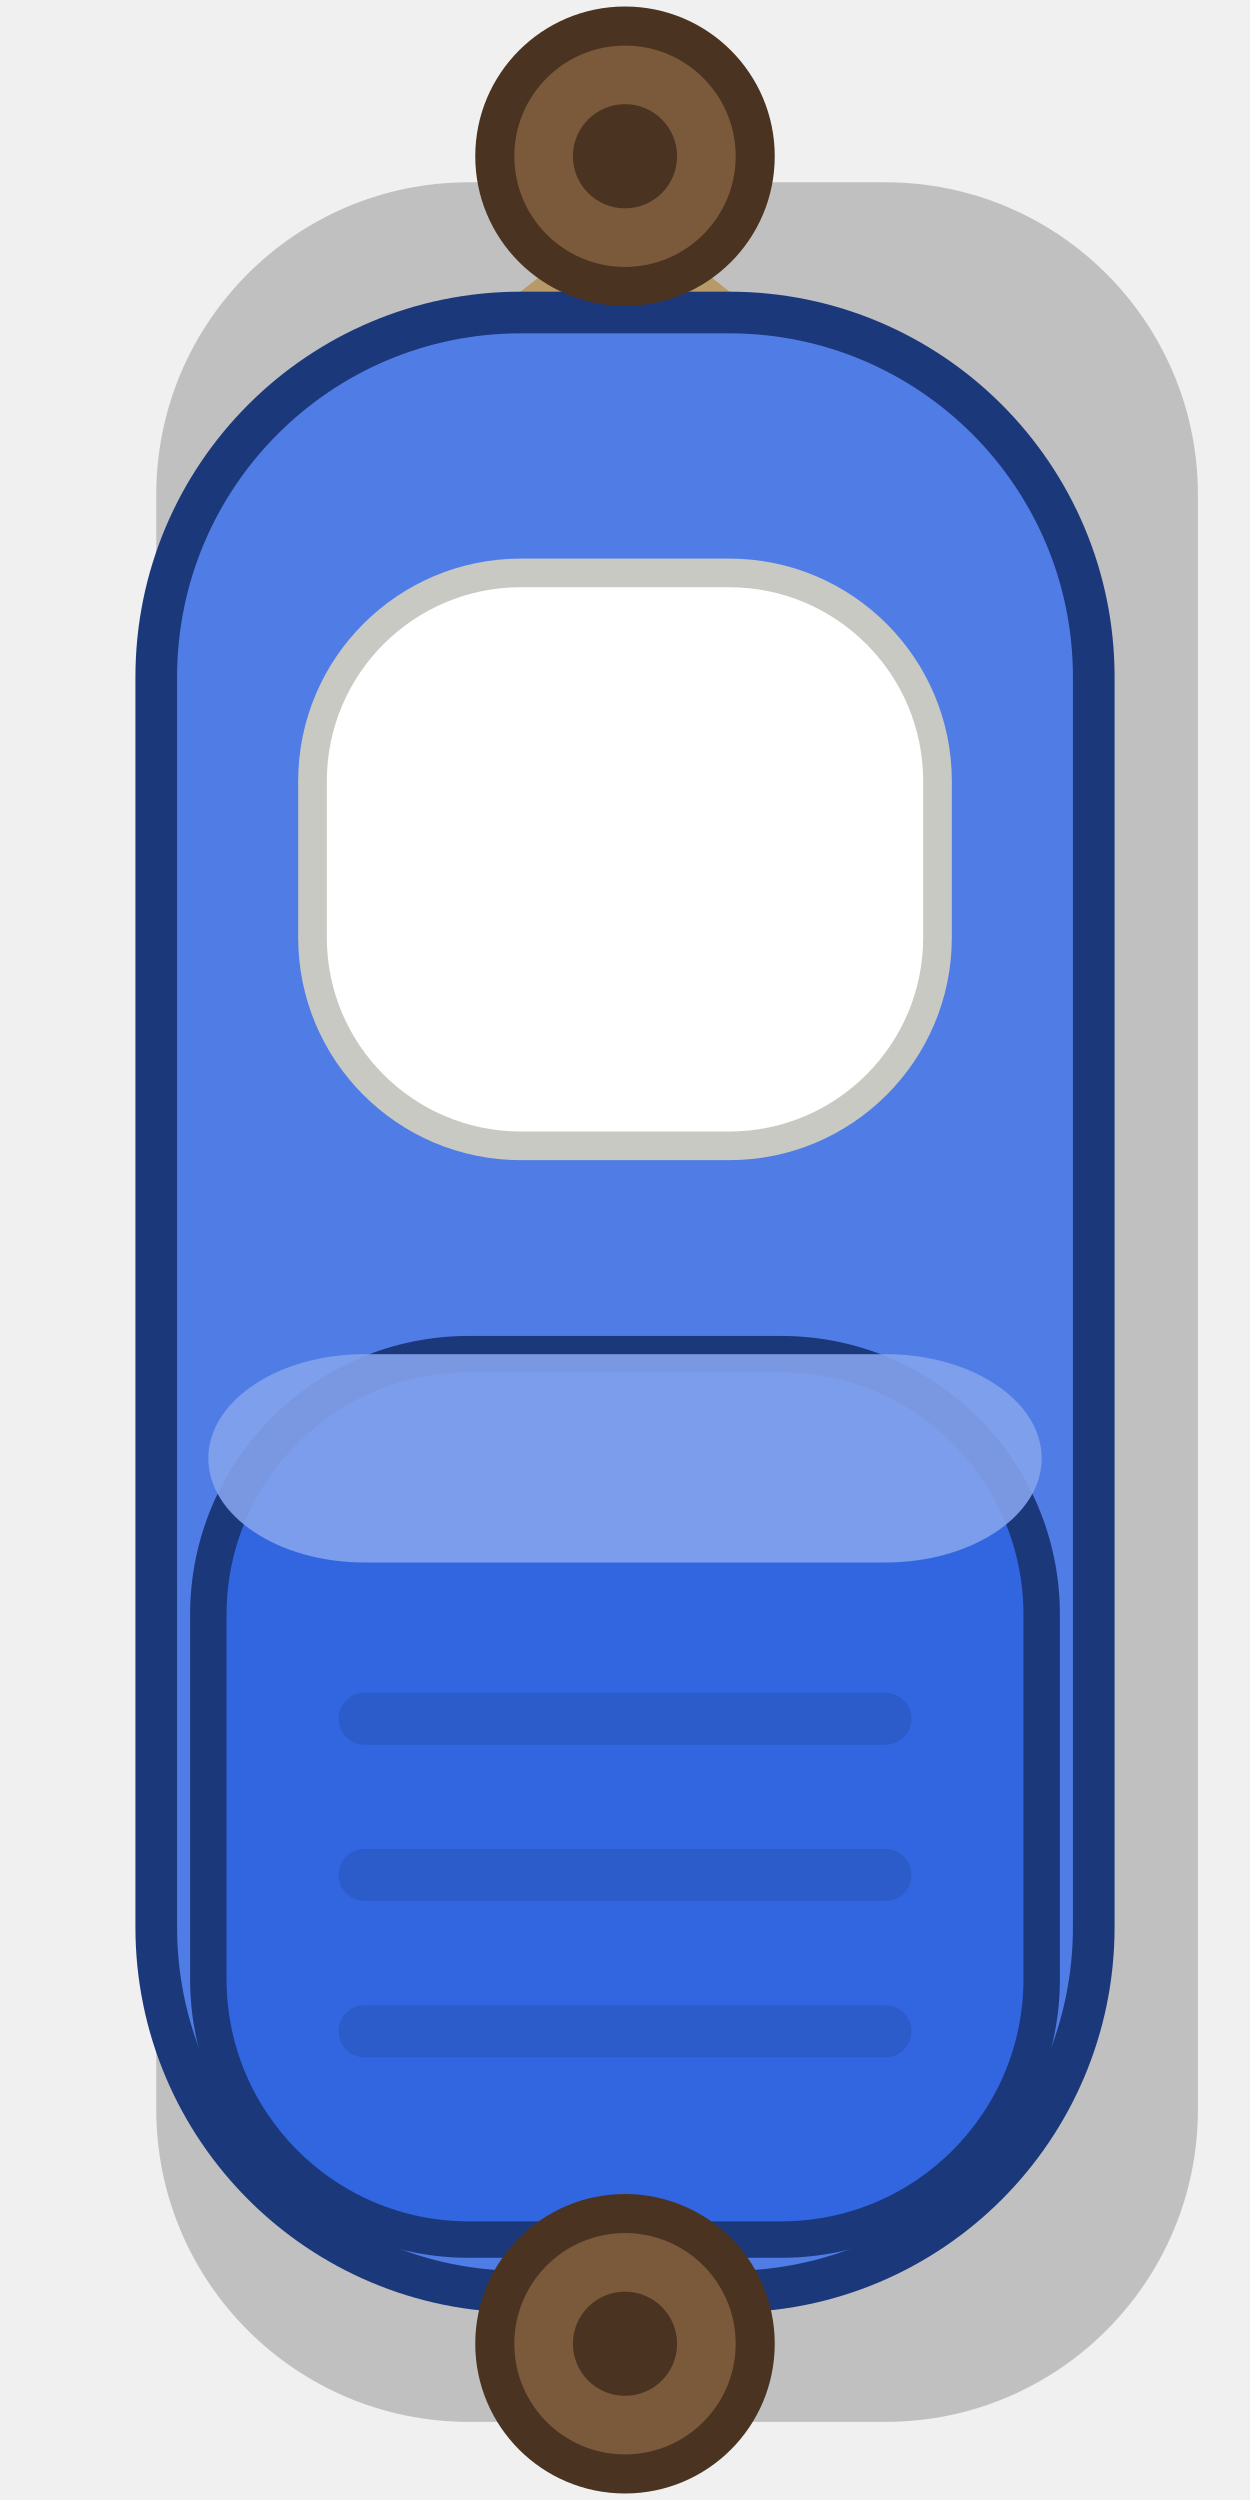
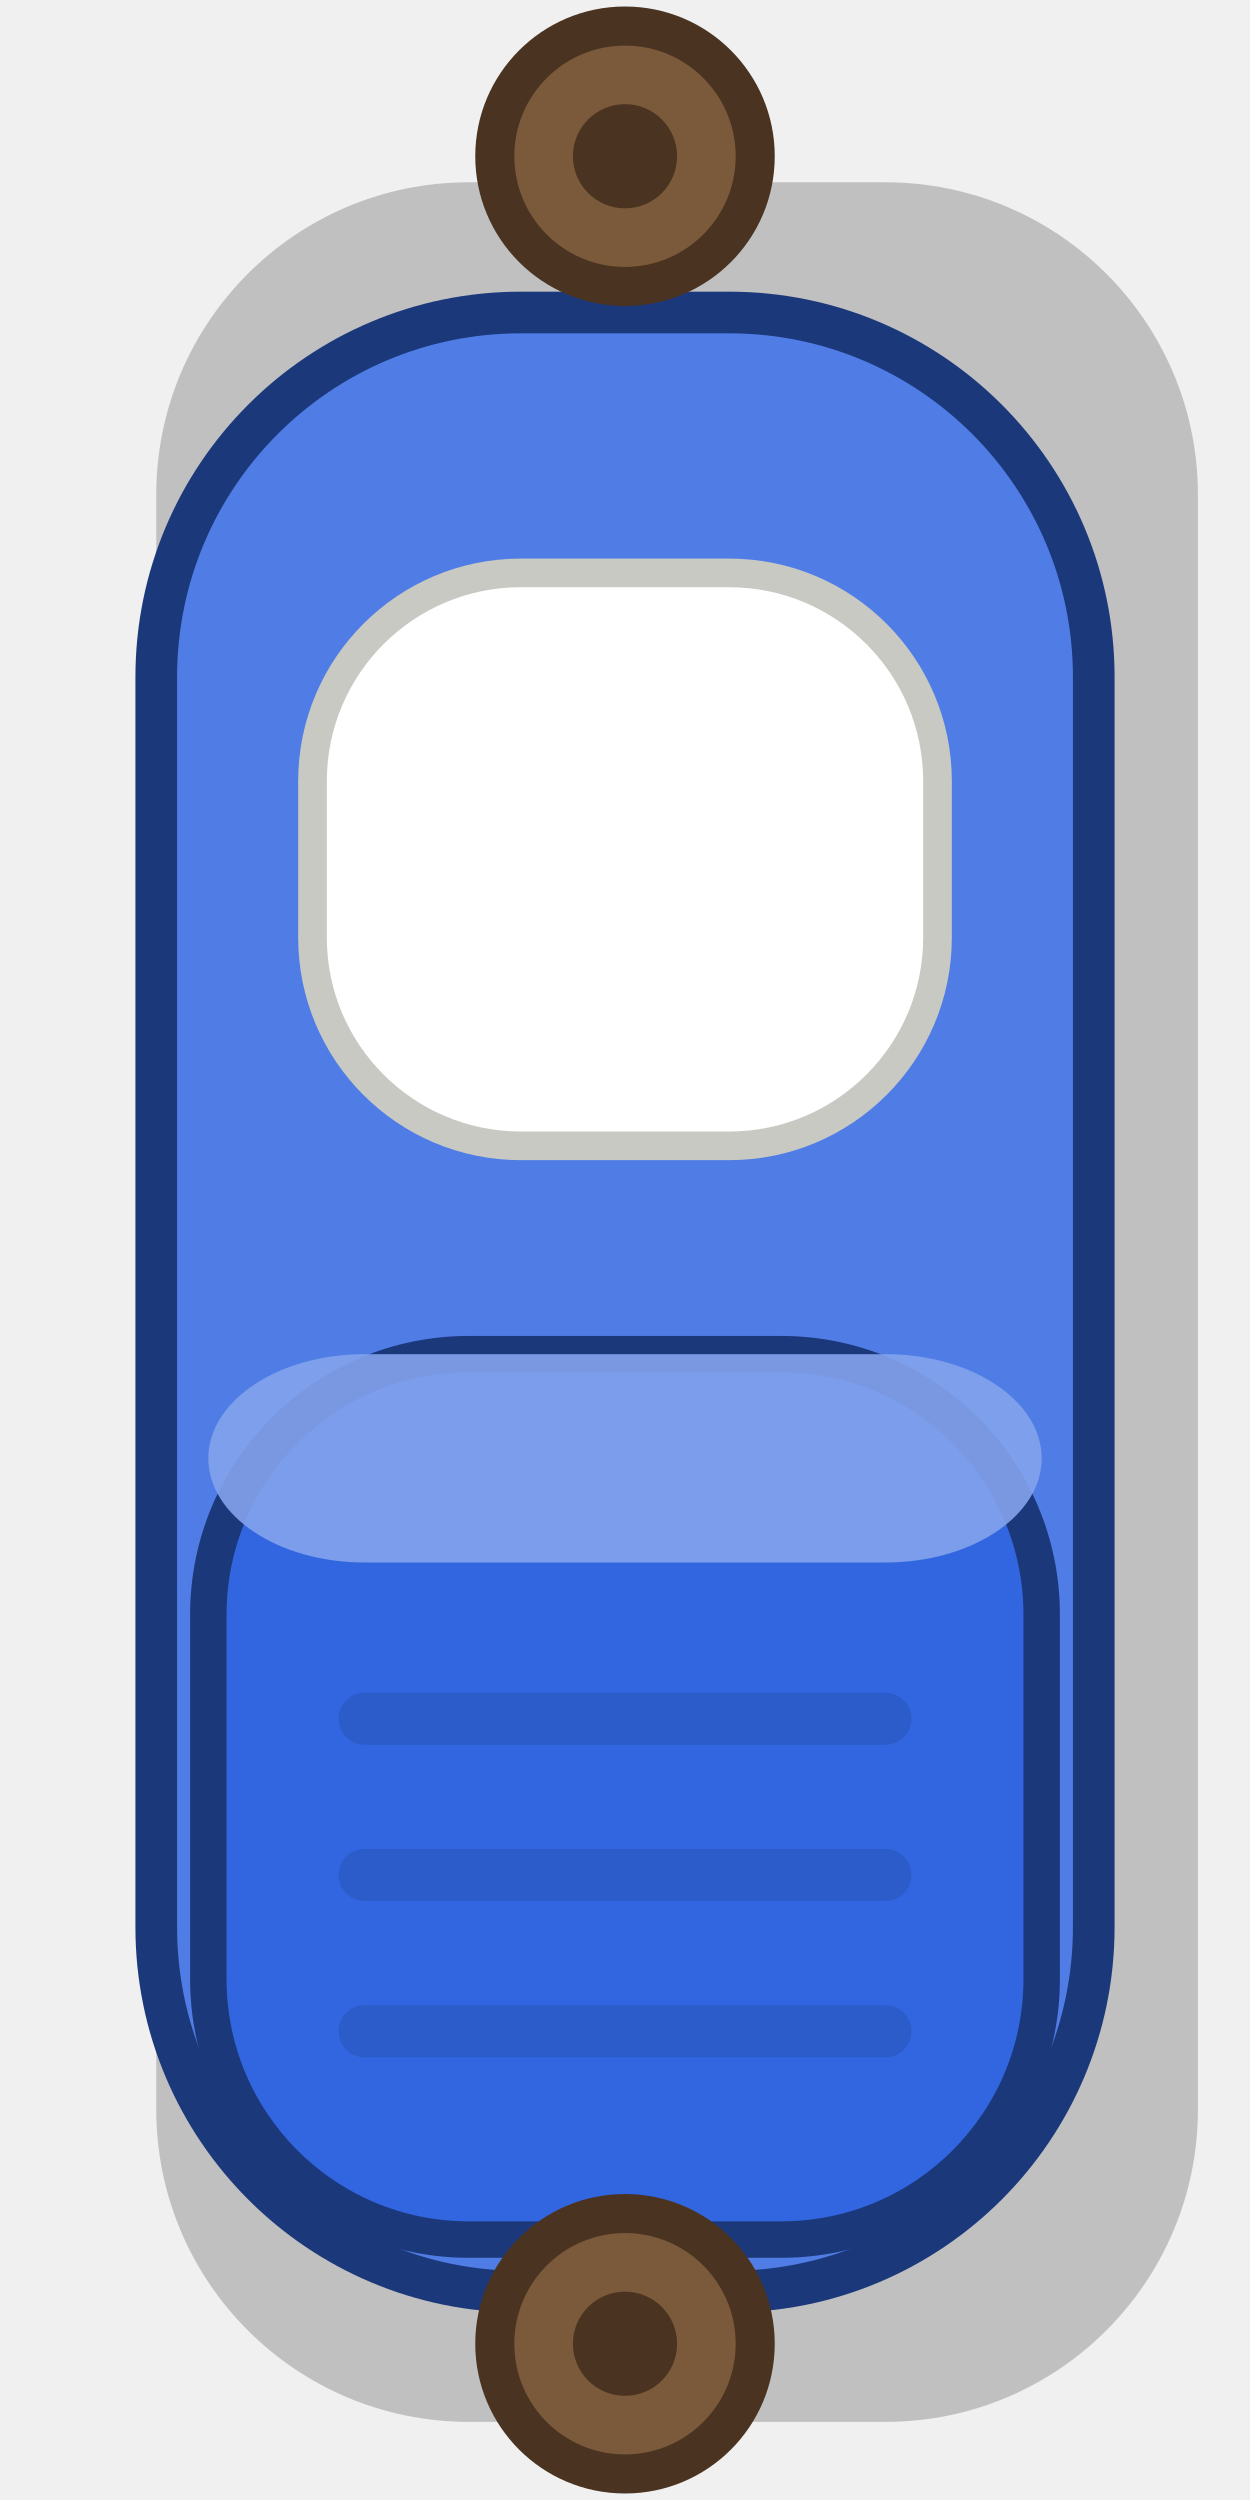
<svg xmlns="http://www.w3.org/2000/svg" width="96" height="192" viewBox="0 0 48 96">
  <rect x="6" y="7" width="40" height="86" rx="12" fill="#000" opacity=".2" />
-   <path d="M24 9 L10 20 M24 9 L38 20 M24 91 L10 80 M24 91 L38 80" stroke="#b89968" stroke-width="1.5" stroke-linecap="round" />
  <rect x="6" y="12" width="36" height="76" rx="14" fill="#507de5" stroke="#1b387b" stroke-width="1.6" />
  <rect x="12" y="22" width="24" height="22" rx="8" fill="#ffffff" stroke="#c9c9c4" stroke-width="1.1" />
  <rect x="8" y="52" width="32" height="34" rx="10" fill="#3166e0" stroke="#1b387b" stroke-width="1.4" />
  <rect x="8" y="52" width="32" height="8" rx="6" fill="#83a3ec" opacity="0.9" />
  <rect x="13" y="65" width="22" height="2" rx="1" fill="#2752b3" opacity="0.5" />
  <rect x="13" y="71" width="22" height="2" rx="1" fill="#2752b3" opacity="0.5" />
  <rect x="13" y="77" width="22" height="2" rx="1" fill="#2752b3" opacity="0.5" />
  <circle cx="24" cy="6" r="5" fill="#7a5a3a" stroke="#4a3320" stroke-width="1.5" />
  <circle cx="24" cy="6" r="2" fill="#4a3320" />
  <circle cx="24" cy="90" r="5" fill="#7a5a3a" stroke="#4a3320" stroke-width="1.5" />
  <circle cx="24" cy="90" r="2" fill="#4a3320" />
</svg>
